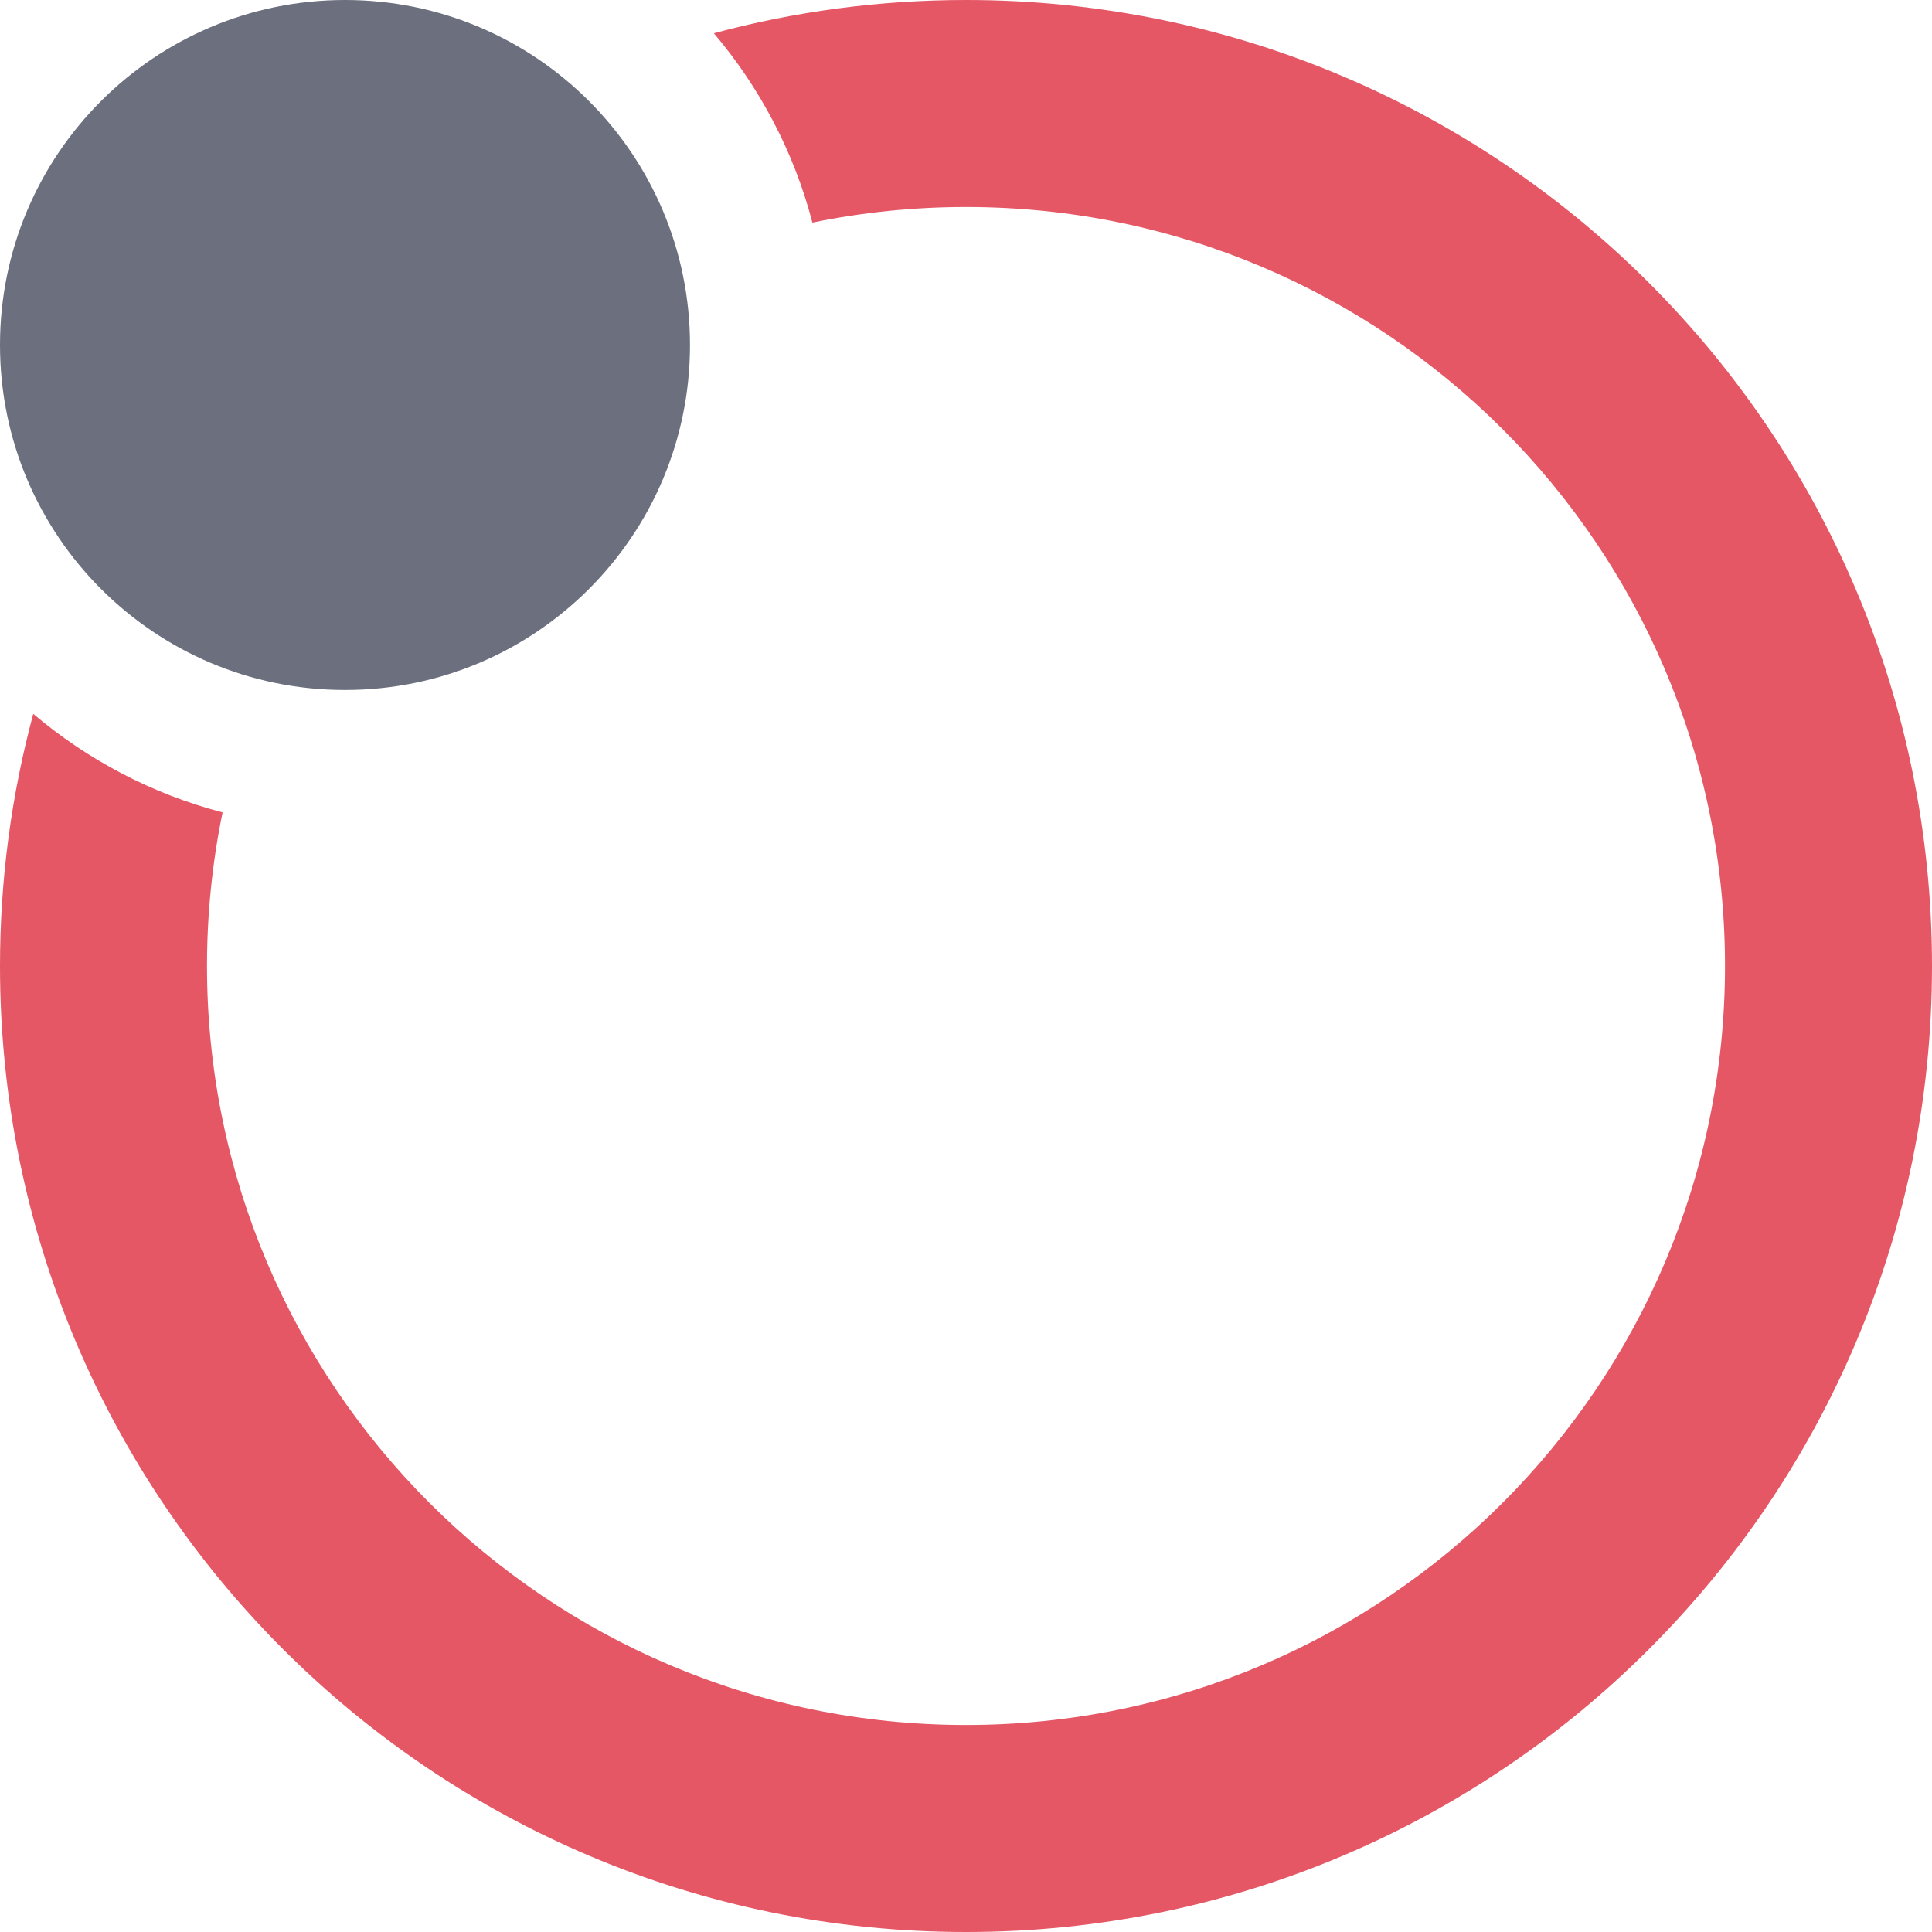
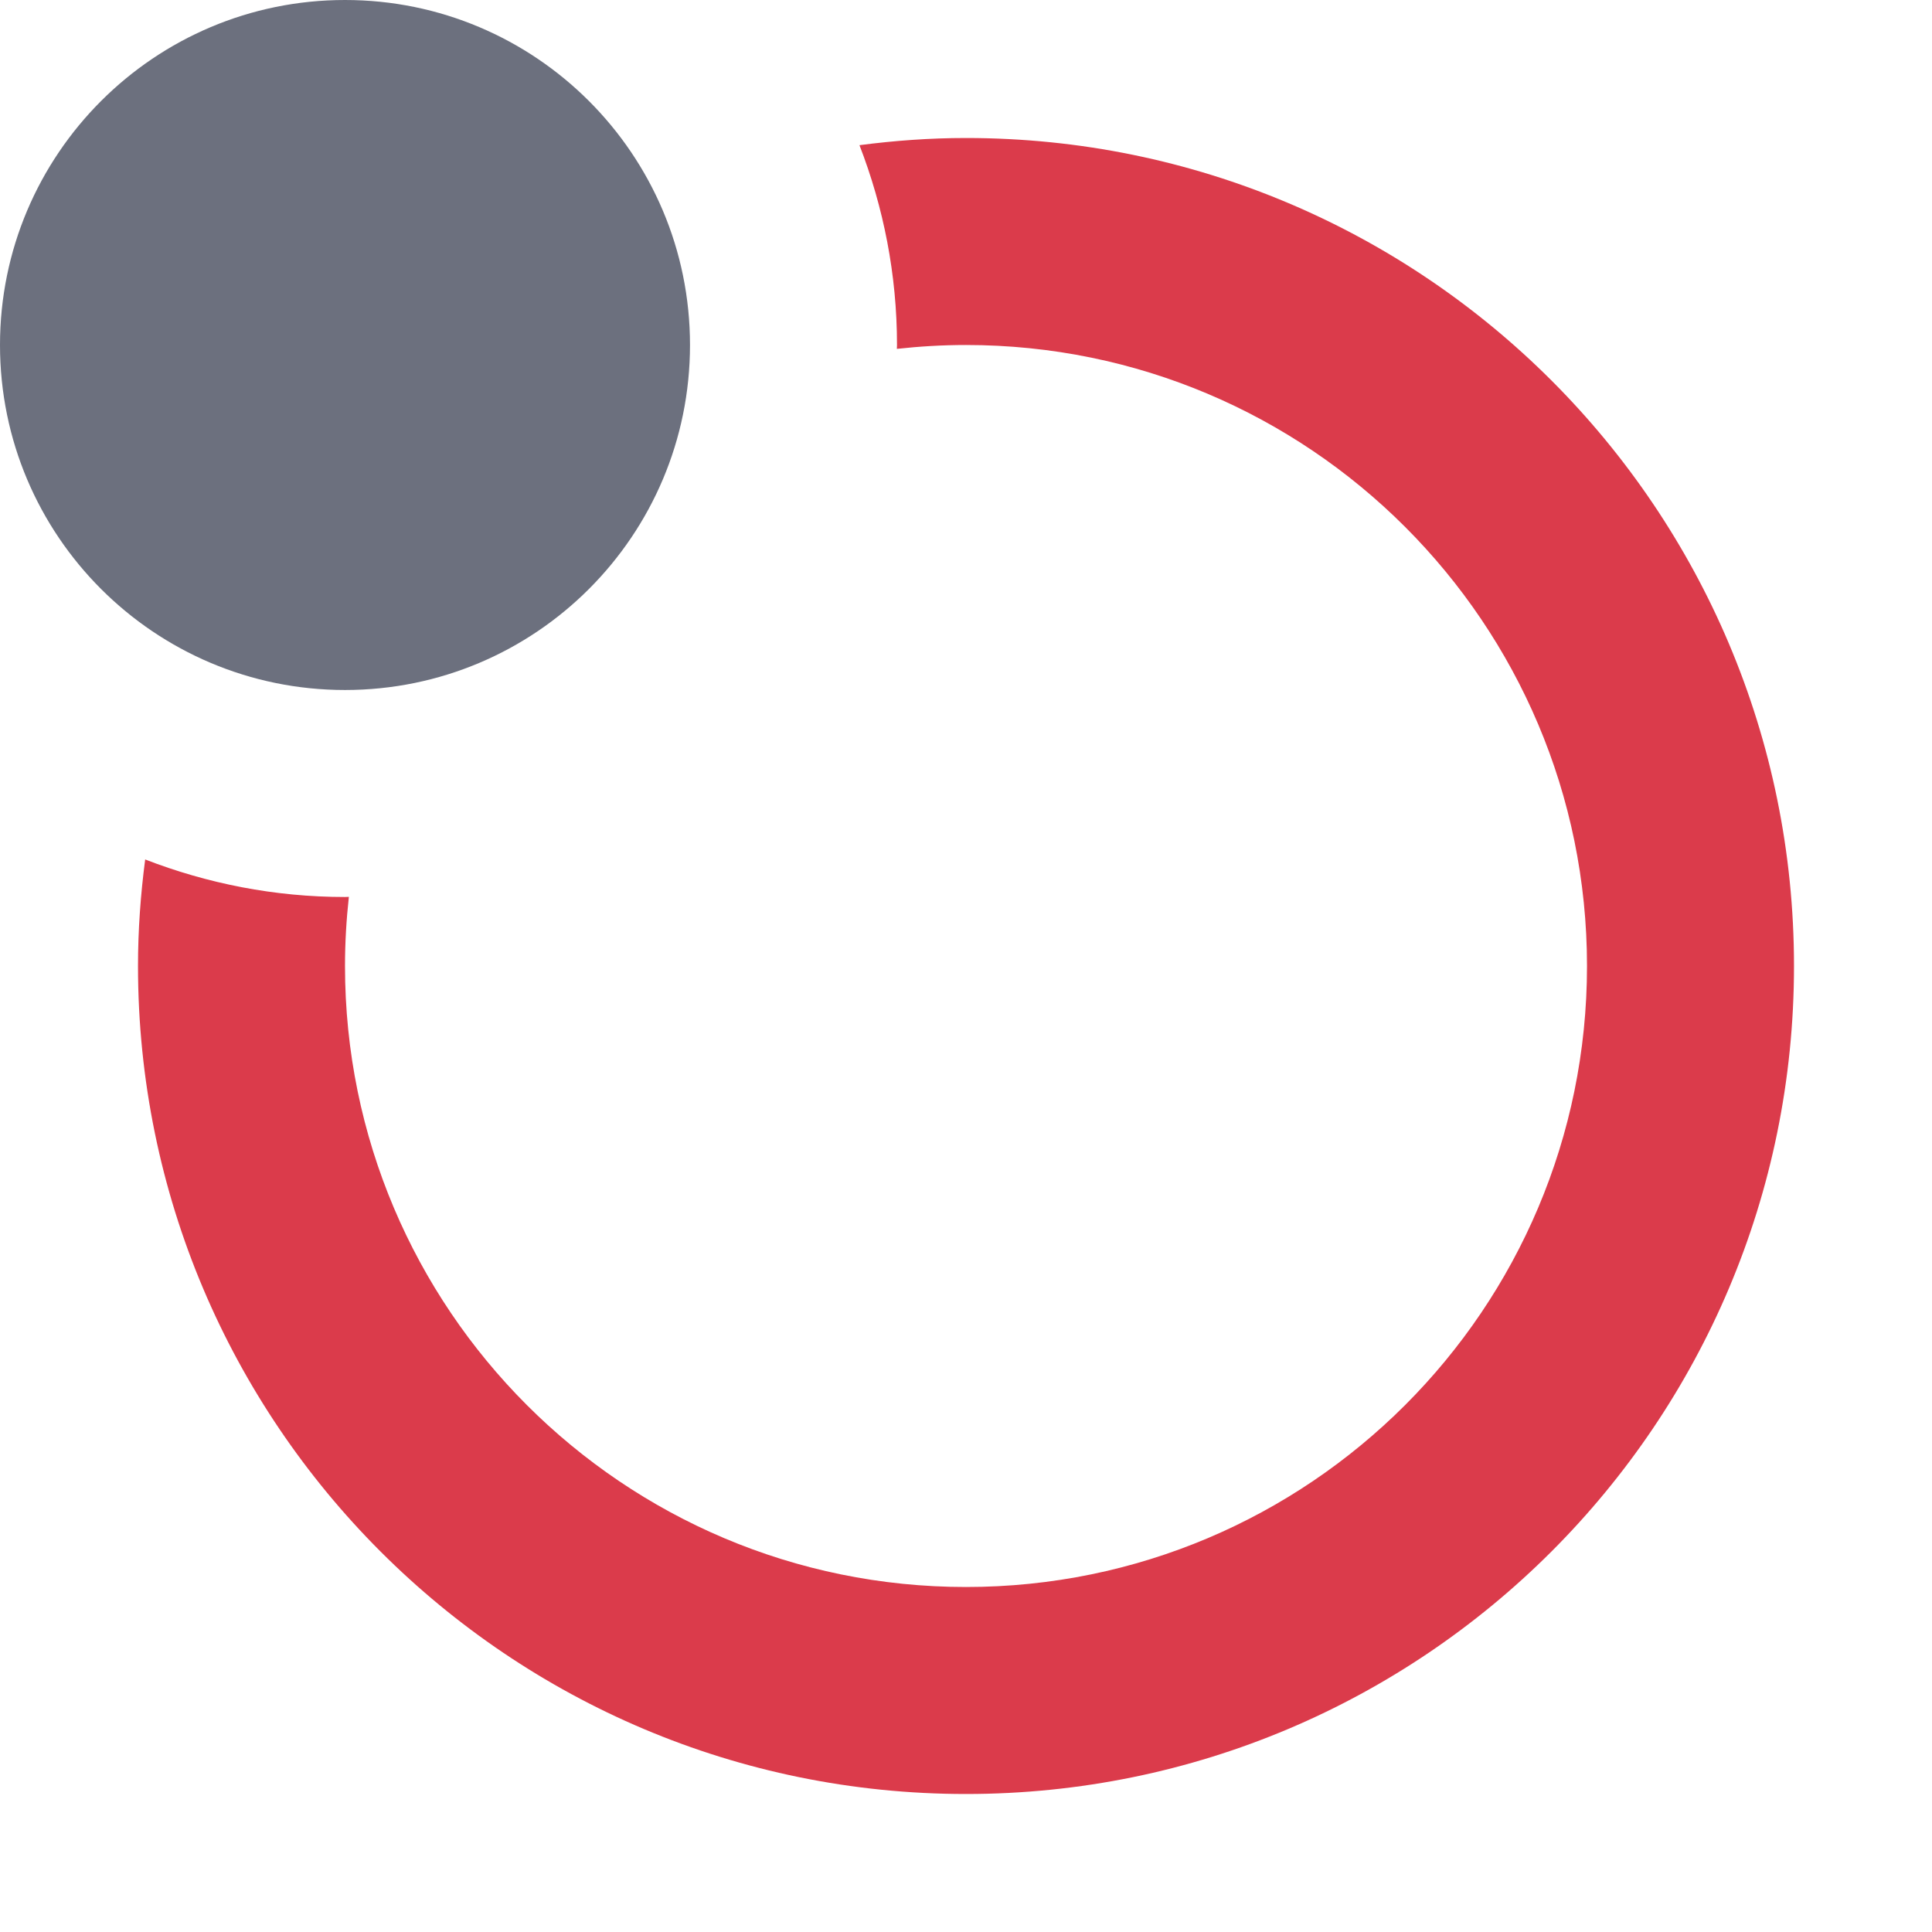
<svg xmlns="http://www.w3.org/2000/svg" width="14" height="14" viewBox="0 0 14 14" fill="none">
  <path fill-rule="evenodd" clip-rule="evenodd" d="M2.5 5C3.881 5 5 3.881 5 2.5C5 1.119 3.881 0 2.5 0C1.119 0 0 1.119 0 2.5C0 3.881 1.119 5 2.5 5Z" fill="#6C707E" />
-   <path d="M5.173 0.241C5.505 0.633 5.753 1.1 5.887 1.613C6.246 1.539 6.619 1.5 7 1.5C10.038 1.5 12.5 3.962 12.5 7C12.5 10.038 10.038 12.5 7 12.5C3.962 12.5 1.5 10.038 1.5 7C1.5 6.619 1.539 6.246 1.613 5.887C1.1 5.753 0.633 5.505 0.241 5.173C0.084 5.756 0 6.368 0 7C0 10.866 3.134 14 7 14C10.866 14 14 10.866 14 7C14 3.134 10.866 0 7 0C6.368 0 5.756 0.084 5.173 0.241Z" fill="#E55765" />
+   <path d="M7 1C10.314 1 13 3.686 13 7C13 10.314 10.314 13 7 13C3.686 13 1 10.314 1 7C1 6.738 1.019 6.481 1.052 6.228C1.501 6.402 1.989 6.5 2.5 6.5C2.509 6.5 2.519 6.499 2.528 6.499C2.51 6.663 2.5 6.831 2.5 7C2.5 9.485 4.515 11.5 7 11.5C9.485 11.5 11.5 9.485 11.5 7C11.5 4.515 9.485 2.5 7 2.5C6.831 2.5 6.663 2.51 6.499 2.528C6.499 2.519 6.5 2.509 6.5 2.5C6.5 1.989 6.402 1.501 6.228 1.052C6.481 1.019 6.738 1 7 1Z" fill="#DB3B4B" />
</svg>
